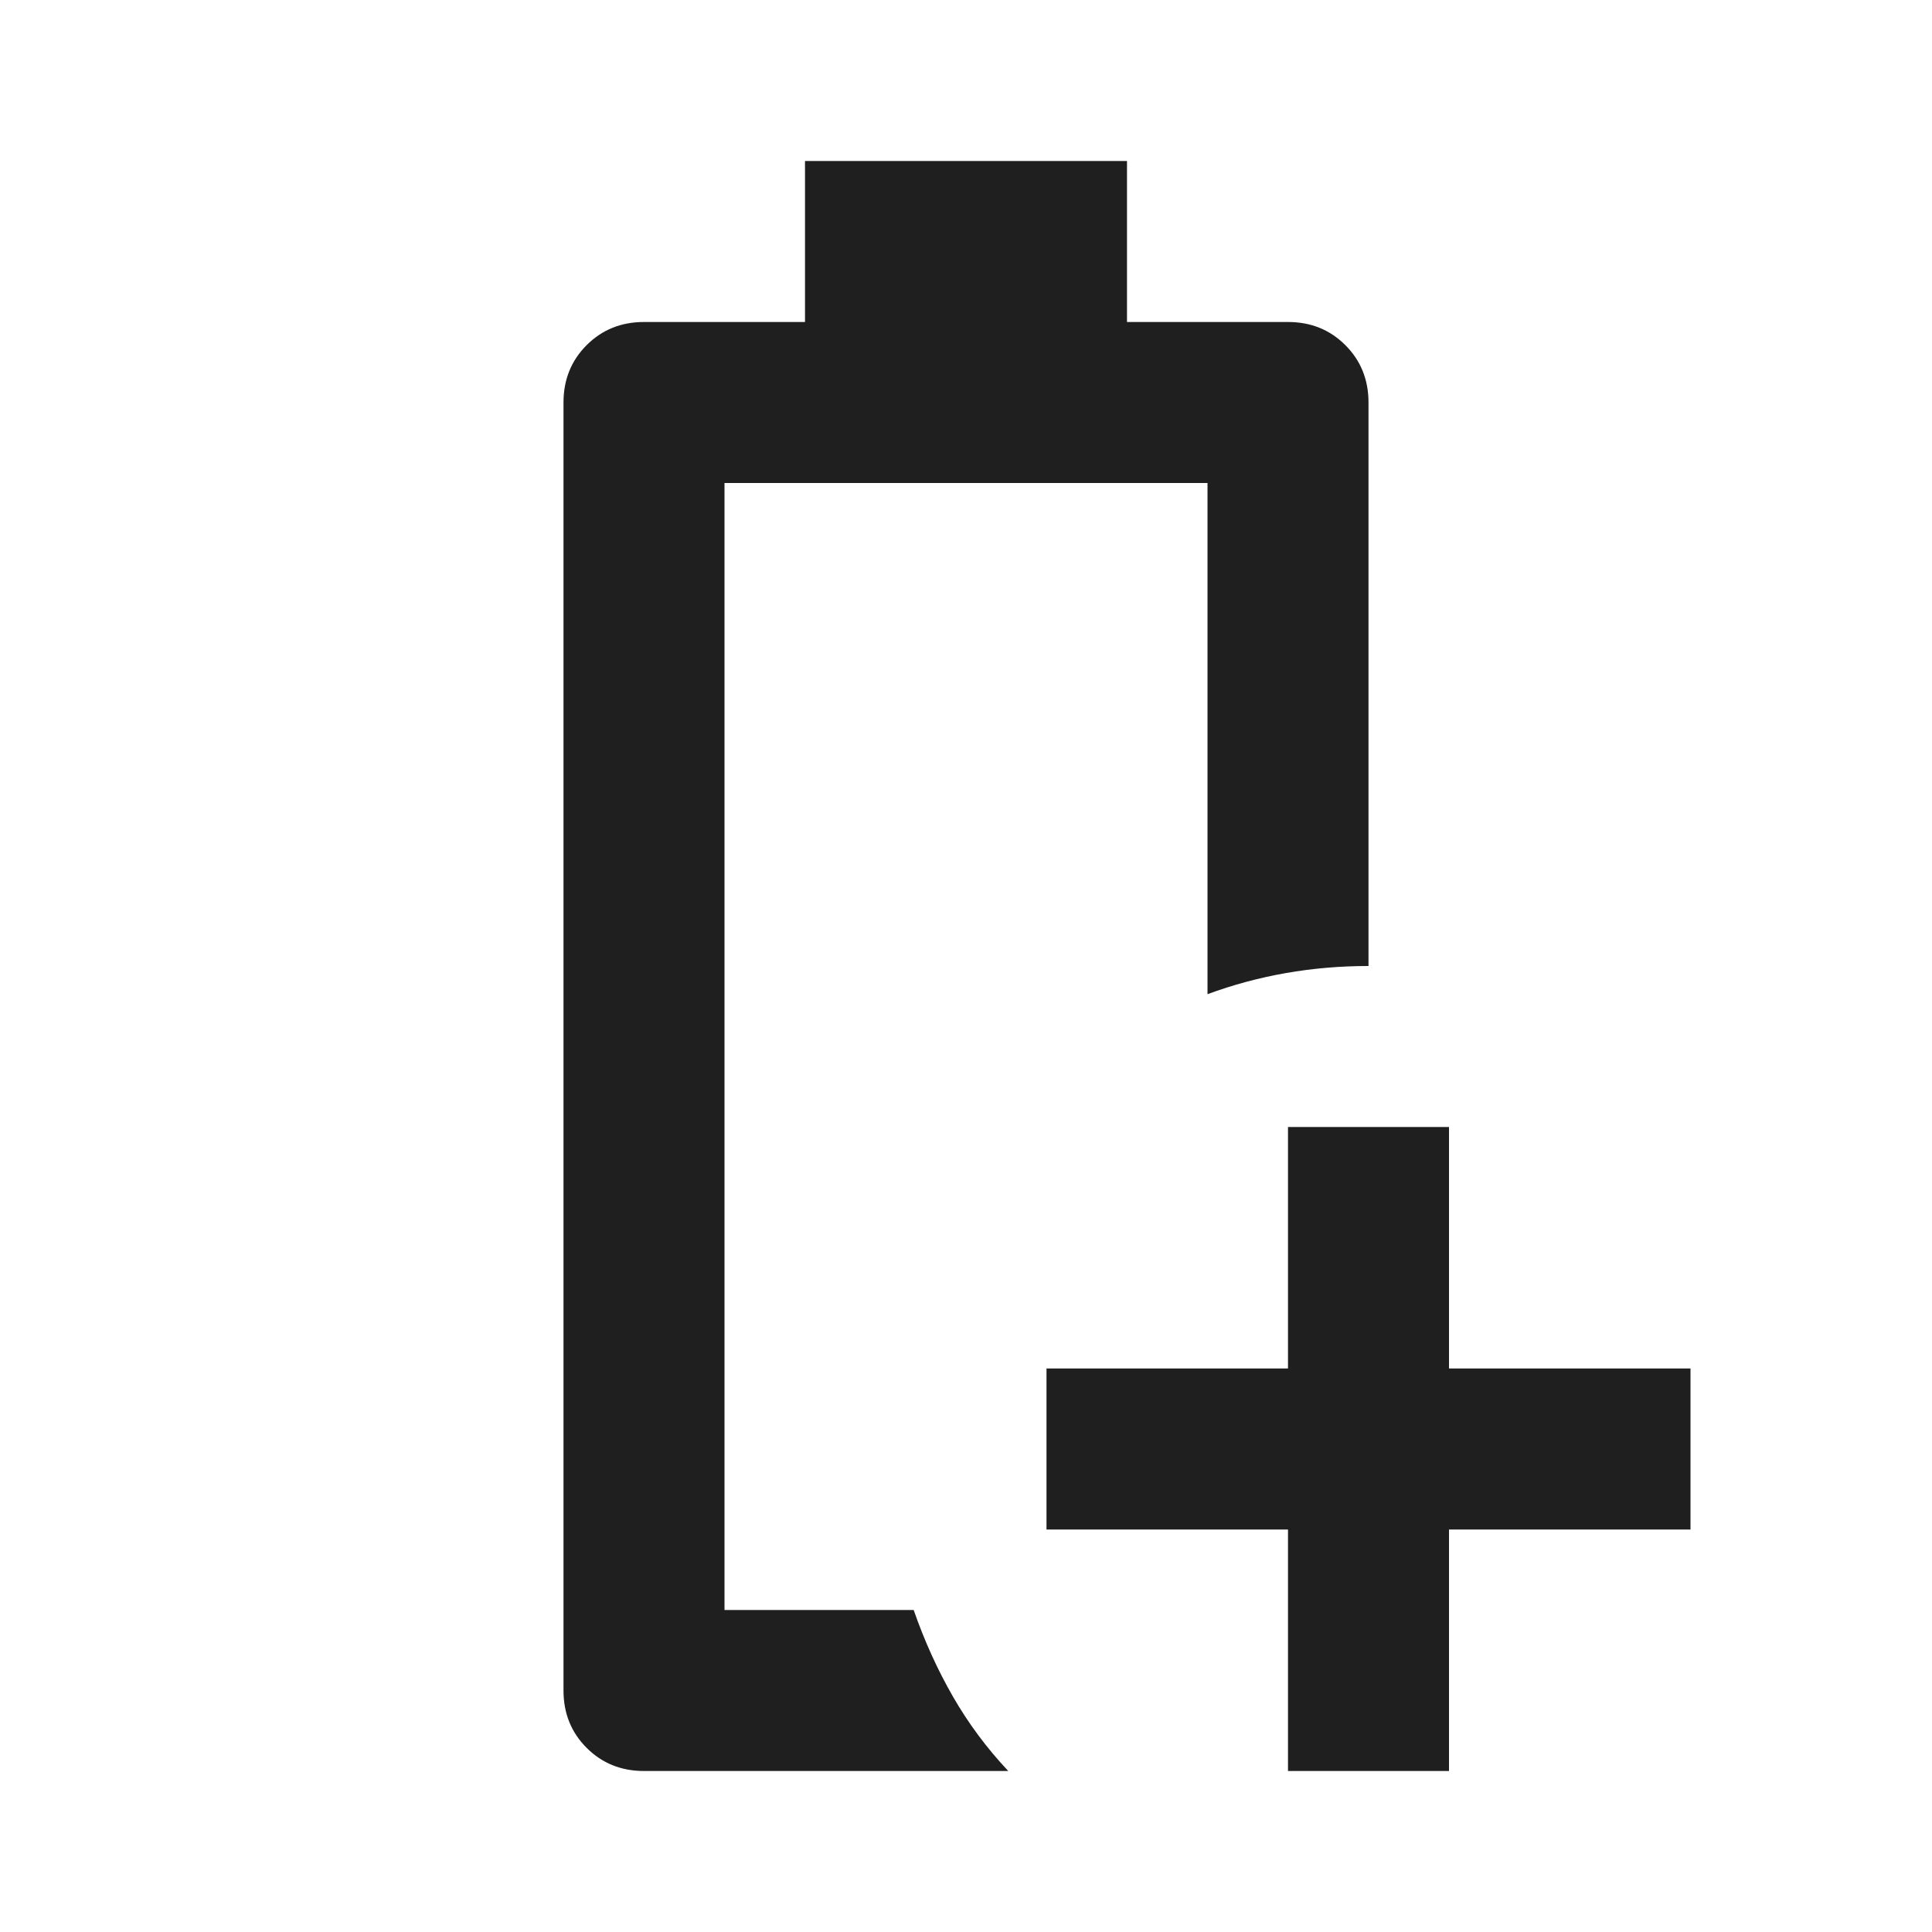
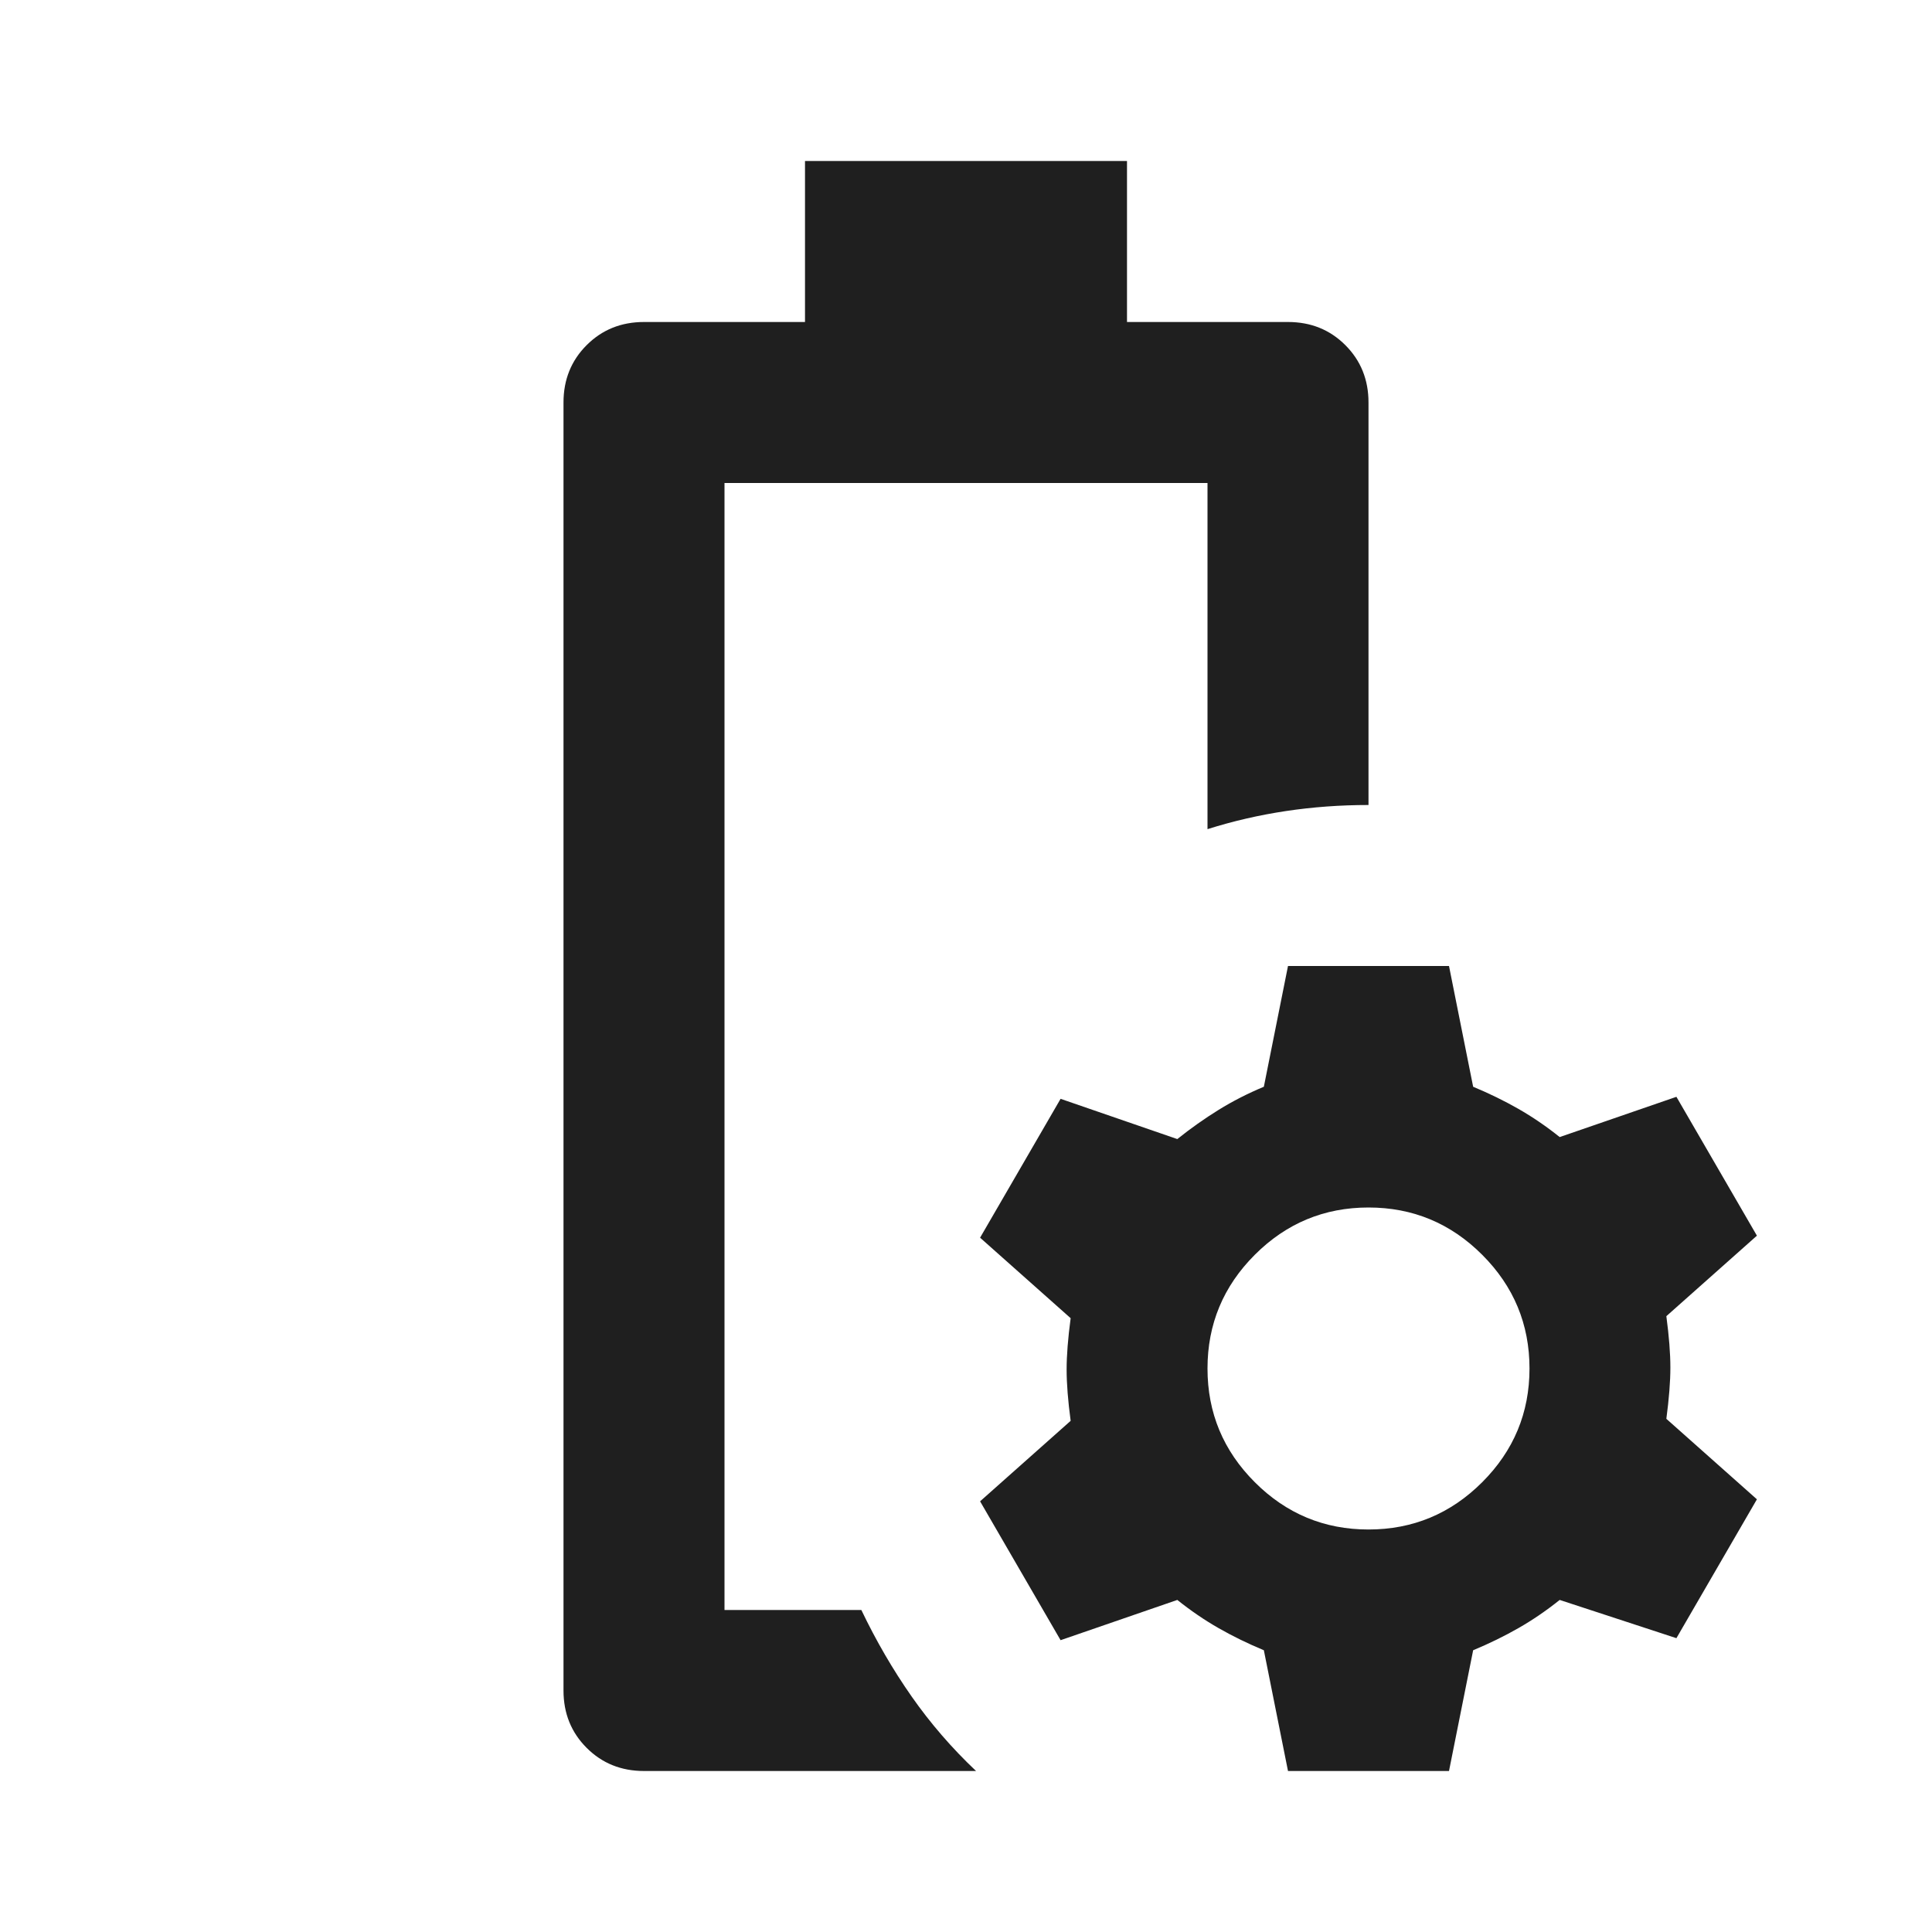
<svg xmlns="http://www.w3.org/2000/svg" height="24px" viewBox="0 -960 960 960" width="24px" fill="#1f1f1f">
-   <path d="M360-160Zm-40 80q-17 0-28.5-11.5T280-120v-640q0-17 11.5-28.5T320-800h80v-80h160v80h80q17 0 28.5 11.5T680-760v280q-21 0-41 3.5T600-466v-254H360v560h94q8 23 19.5 43T501-80H320Zm320 0v-120H520v-80h120v-120h80v120h120v80H720v120h-80Z" />
+   <path d="M360-160Zm-40 80q-17 0-28.5-11.5T280-120v-640q0-17 11.5-28.5T320-800h80v-80h160v80h80q17 0 28.5 11.5T680-760v200q-21 0-41 3t-39 9v-172H360v560h68q11 23 25 43t32 37H320Zm320 0-12-60q-12-5-22.5-11T585-165l-58 20-40-69 45-40q-2-15-2-25.5t2-25.5l-45-40 40-69 58 20q10-8 20.5-14.5T628-420l12-60h80l12 60q12 5 22.5 11t20.5 14l58-20 40 69-45 40q2 15 2 25.5t-2 25.5l45 40-40 69-58-19q-10 8-20.5 14T732-140l-12 60h-80Zm40-120q33 0 56.5-23.5T760-280q0-33-23.5-56.5T680-360q-33 0-56.5 23.5T600-280q0 33 23.5 56.5T680-200Z" />
</svg>
